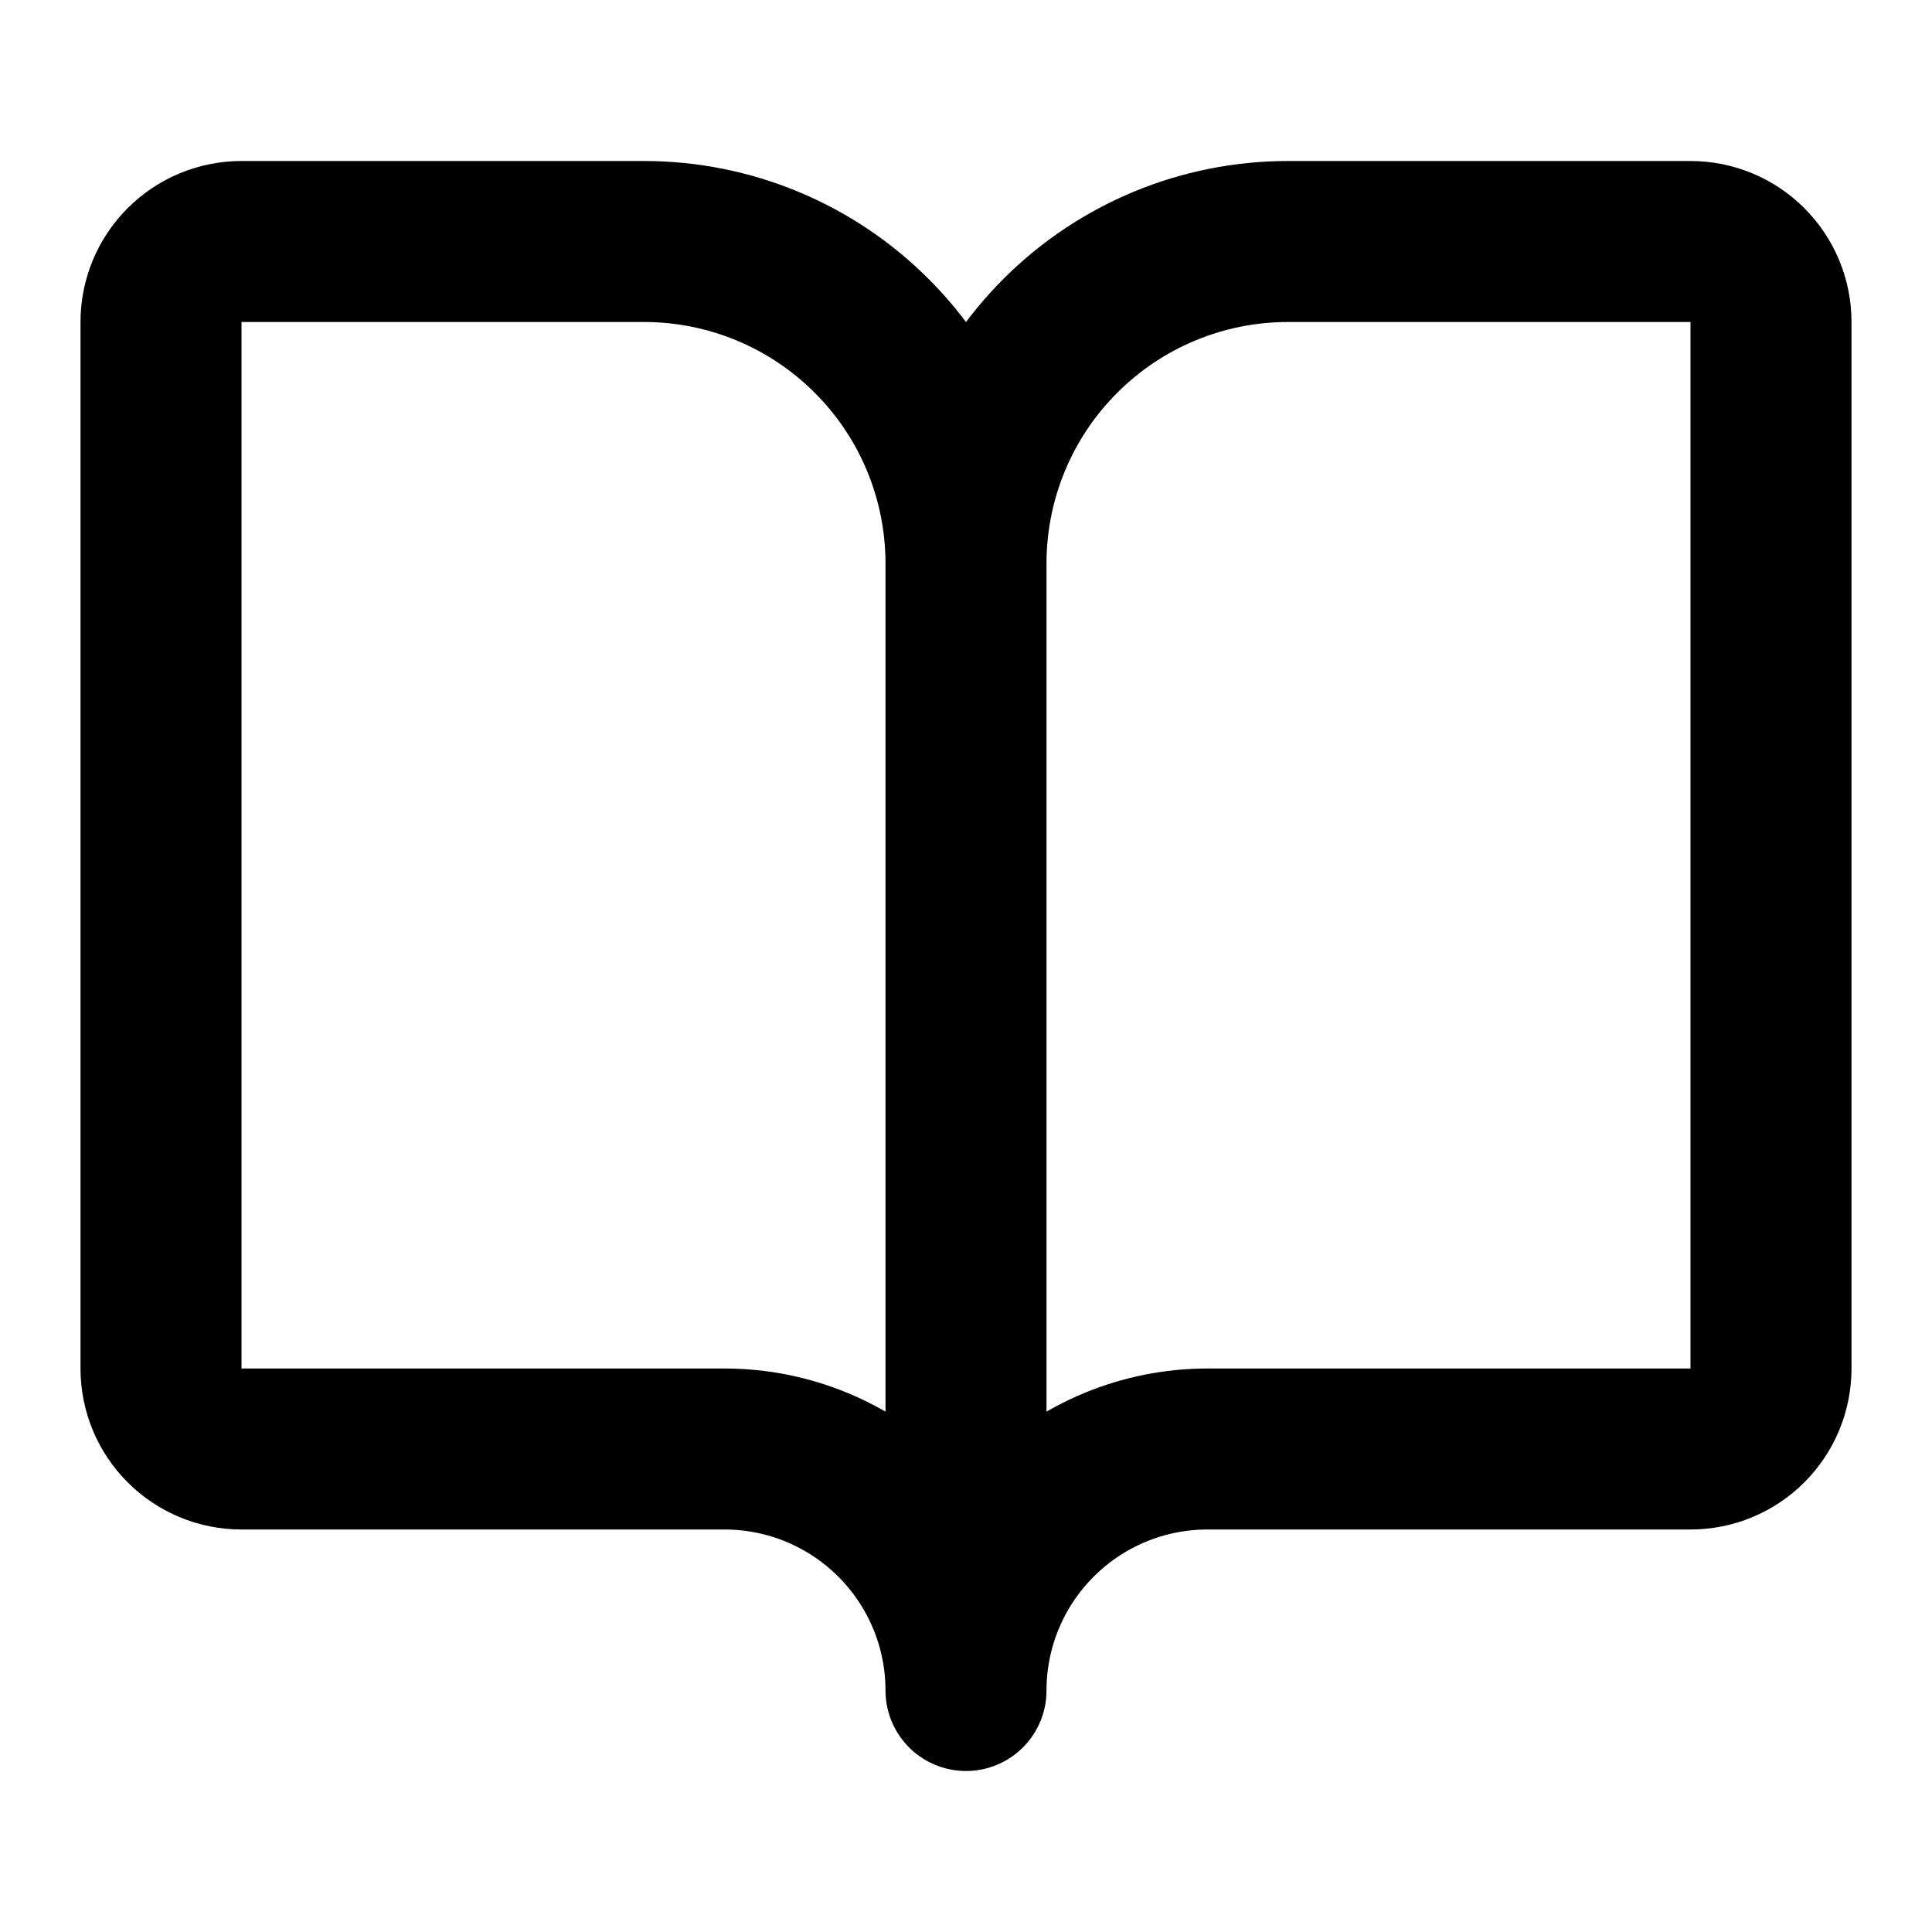
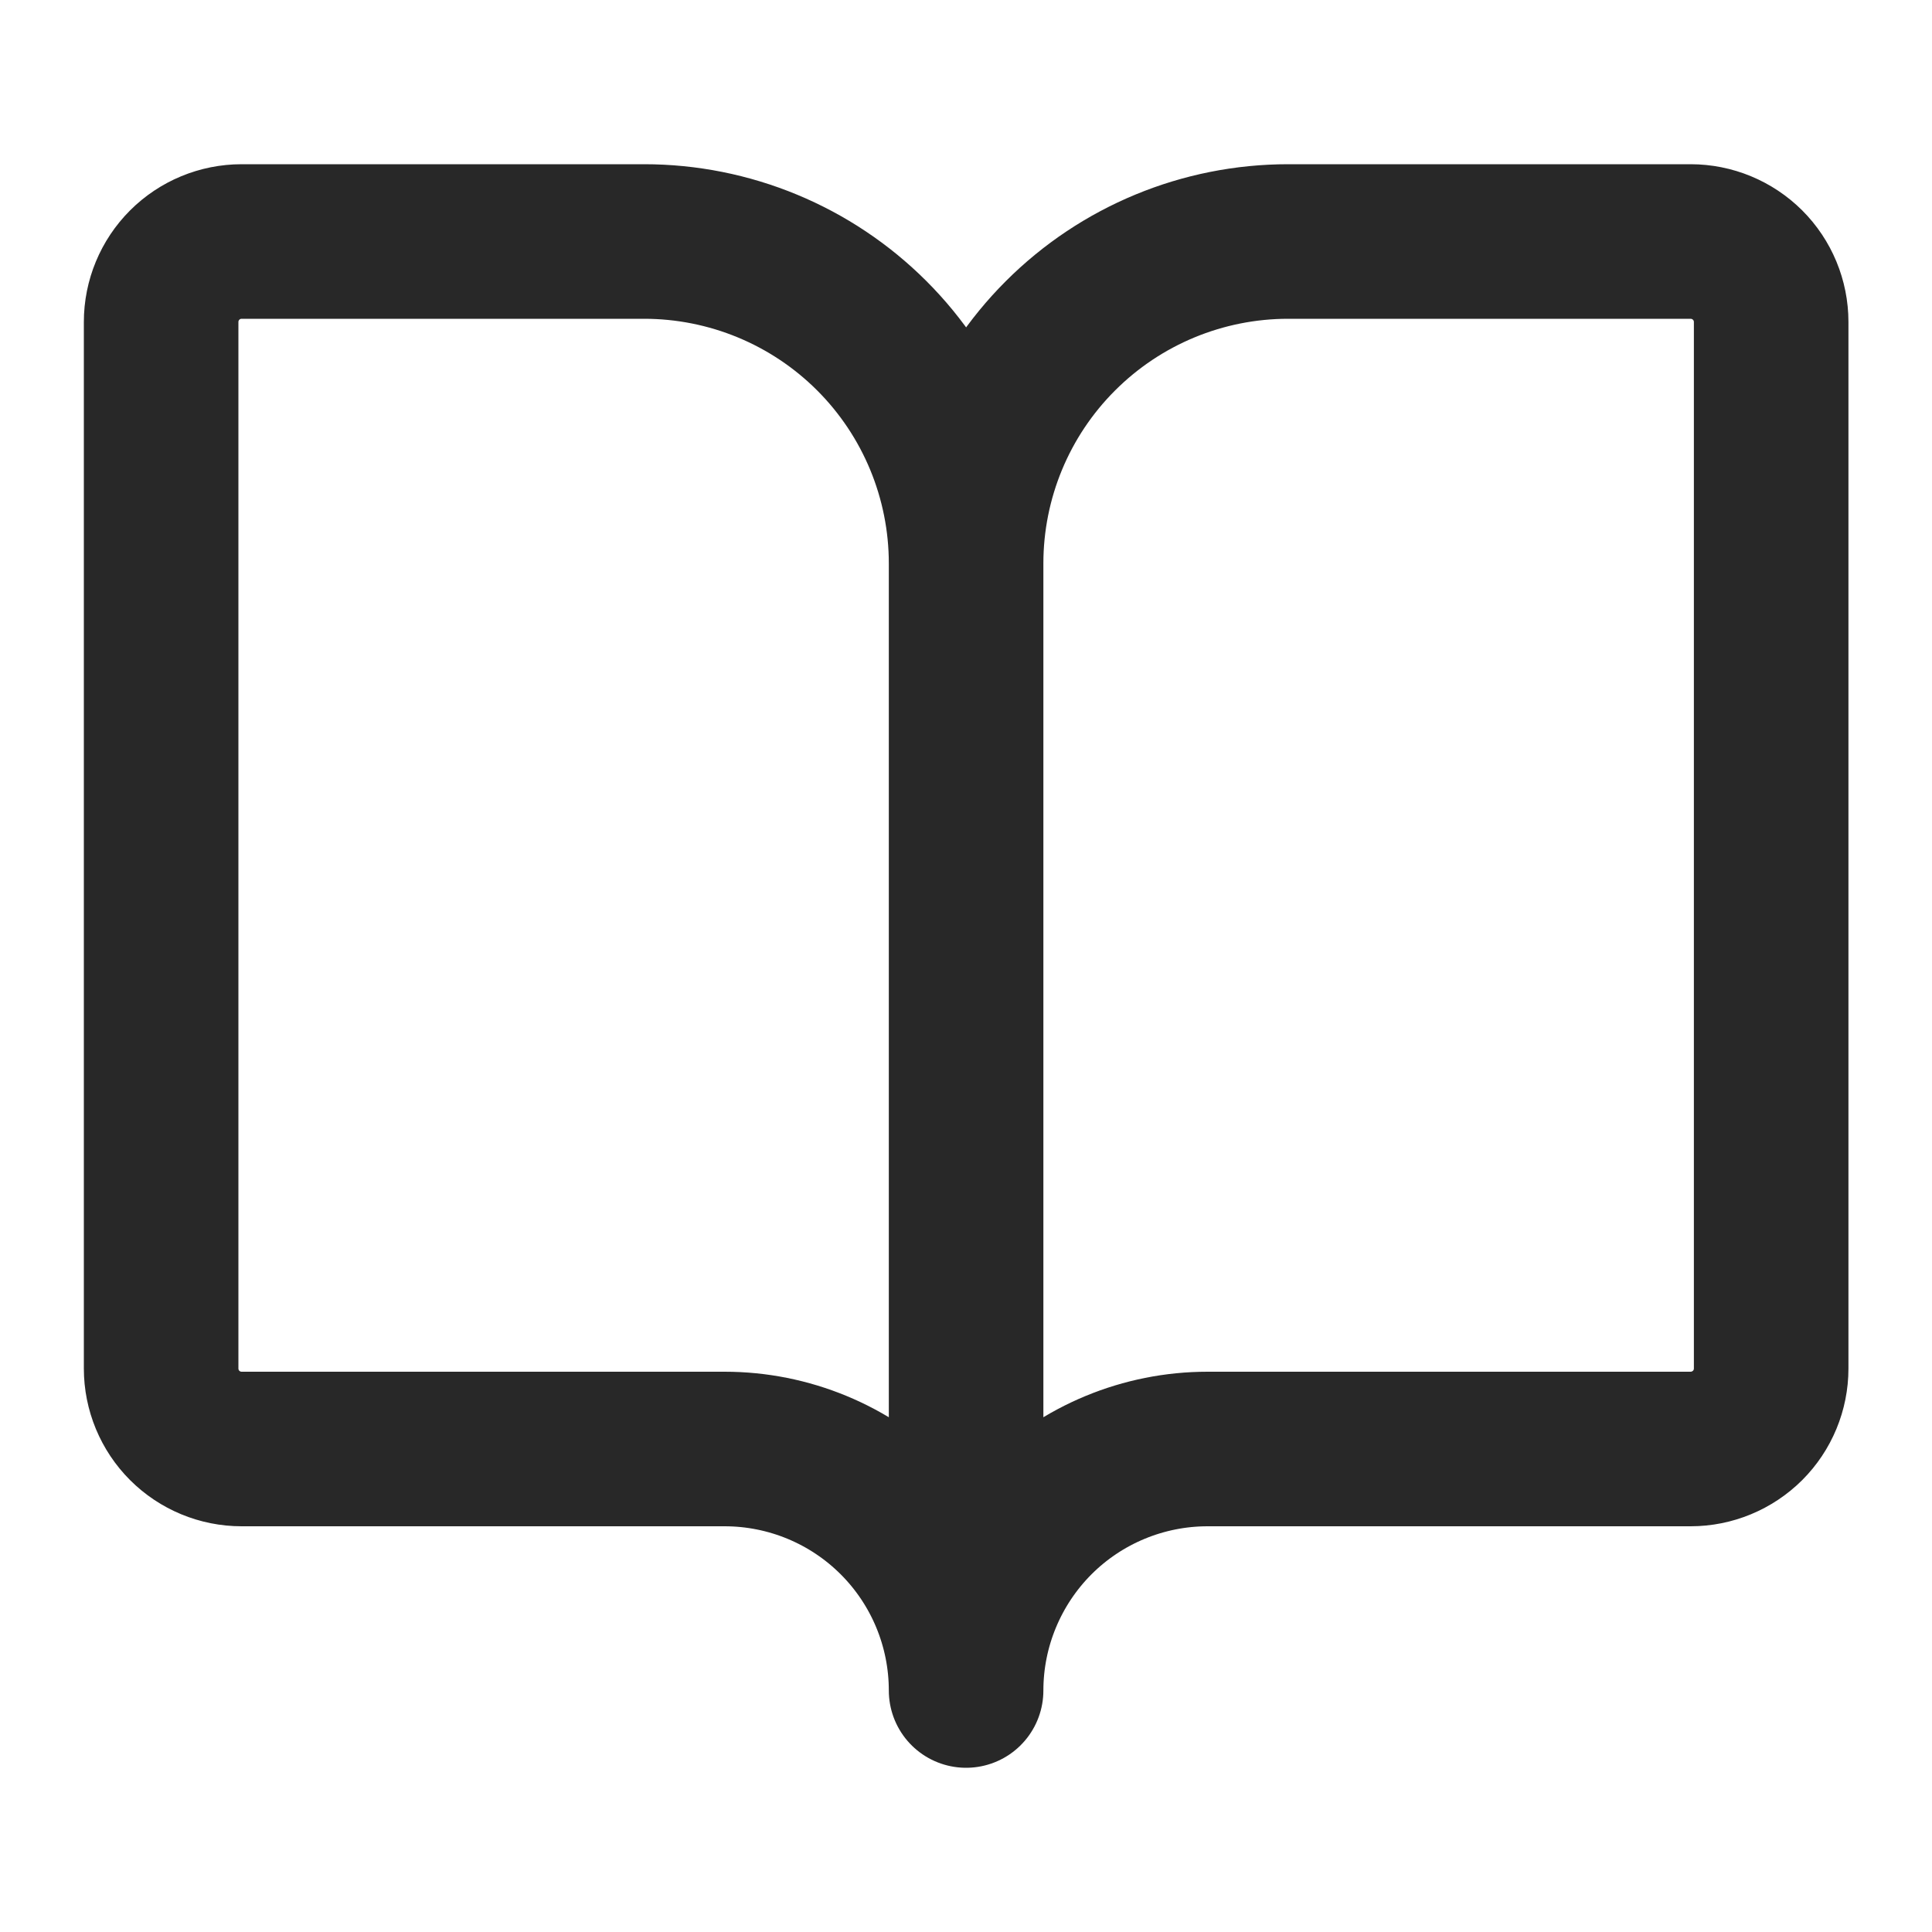
- <svg xmlns="http://www.w3.org/2000/svg" width="24" height="24" viewBox="0 0 24 24" fill="none">
-   <path d="M12 7V21M12 7C12 5.939 11.579 4.922 10.828 4.172C10.078 3.421 9.061 3 8 3H3C2.735 3 2.48 3.105 2.293 3.293C2.105 3.48 2 3.735 2 4V17C2 17.265 2.105 17.52 2.293 17.707C2.48 17.895 2.735 18 3 18H9C9.796 18 10.559 18.316 11.121 18.879C11.684 19.441 12 20.204 12 21M12 7C12 5.939 12.421 4.922 13.172 4.172C13.922 3.421 14.939 3 16 3H21C21.265 3 21.52 3.105 21.707 3.293C21.895 3.48 22 3.735 22 4V17C22 17.265 21.895 17.52 21.707 17.707C21.52 17.895 21.265 18 21 18H15C14.204 18 13.441 18.316 12.879 18.879C12.316 19.441 12 20.204 12 21" stroke="black" stroke-width="2" stroke-linecap="round" stroke-linejoin="round" />
+ <svg xmlns="http://www.w3.org/2000/svg" width="20" height="20" viewBox="0 0 20 20" fill="none">
+   <path d="M10.001 5.833V17.5M10.001 5.833C10.001 4.949 9.65 4.101 9.025 3.476C8.4 2.851 7.552 2.5 6.668 2.5H2.501C2.28 2.5 2.068 2.588 1.912 2.744C1.756 2.9 1.668 3.112 1.668 3.333V14.167C1.668 14.388 1.756 14.6 1.912 14.756C2.068 14.912 2.28 15 2.501 15H7.501C8.164 15 8.8 15.263 9.269 15.732C9.738 16.201 10.001 16.837 10.001 17.5M10.001 5.833C10.001 4.949 10.352 4.101 10.978 3.476C11.603 2.851 12.451 2.5 13.335 2.5H17.501C17.722 2.5 17.934 2.588 18.091 2.744C18.247 2.9 18.335 3.112 18.335 3.333V14.167C18.335 14.388 18.247 14.6 18.091 14.756C17.934 14.912 17.722 15 17.501 15H12.501C11.838 15 11.202 15.263 10.733 15.732C10.265 16.201 10.001 16.837 10.001 17.5" stroke="#282828" stroke-width="1.6" stroke-linecap="round" stroke-linejoin="round" />
</svg>
